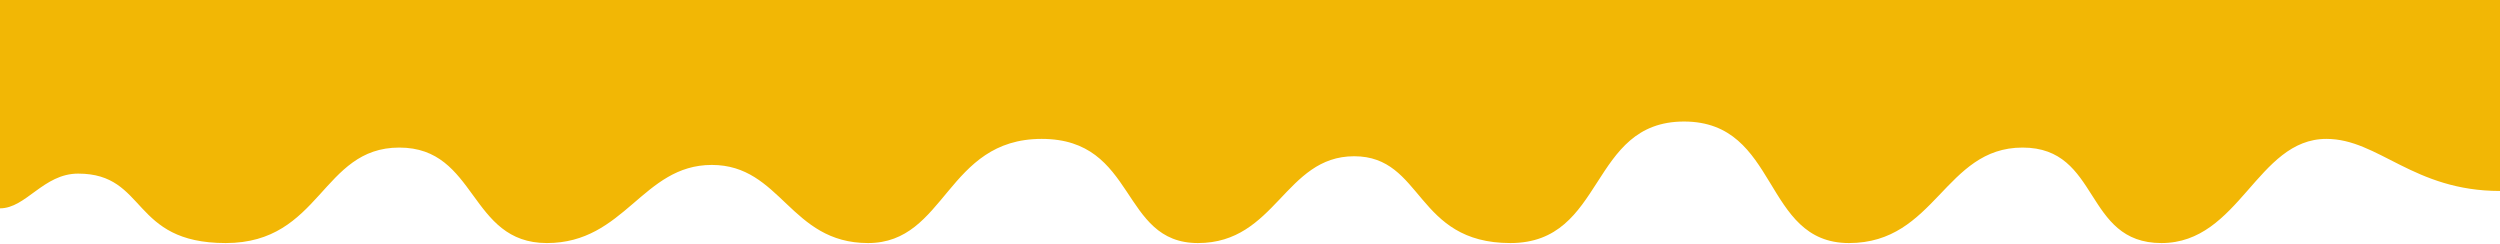
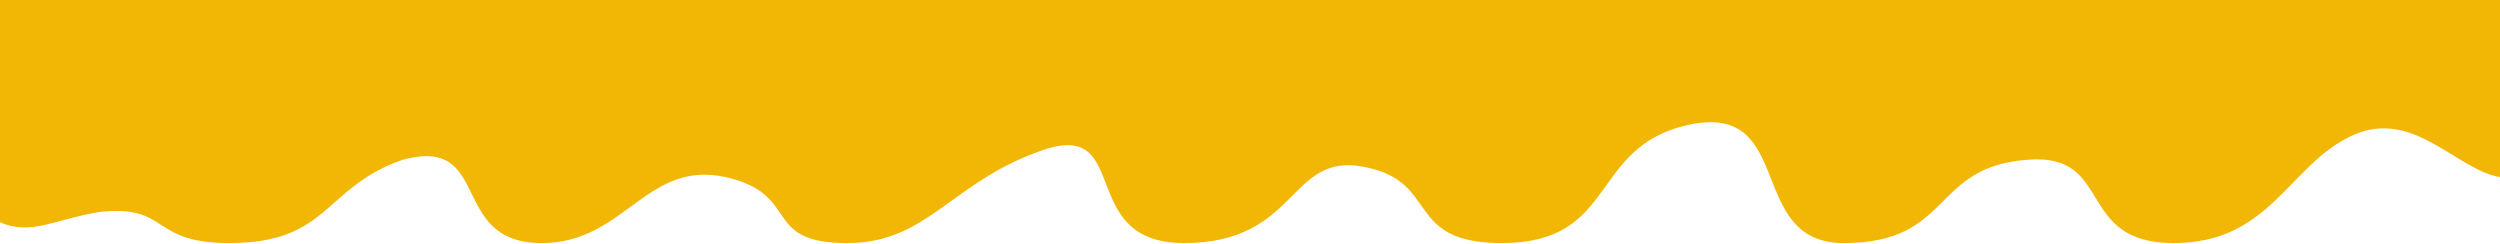
<svg xmlns="http://www.w3.org/2000/svg" viewBox="0 0 1440 140" preserveAspectRatio="none">
-   <path d="     M0,0     L1440,0     L1440,110      C1390,110 1370,80 1340,80     C1300,80 1290,140 1245,140     C1200,140 1210,85 1165,85     C1120,85 1115,140 1065,140     C1015,140 1025,70 970,70     C915,70 925,140 870,140     C815,140 820,90 780,90     C740,90 735,140 690,140     C645,140 655,80 600,80     C545,80 545,140 500,140     C455,140 450,95 410,95     C370,95 360,140 315,140     C270,140 275,85 230,85     C185,85 185,140 130,140     C75,140 85,100 45,100     C25,100 15,120 0,120      Z   " fill="#F2B705" />
+   <path d="     M0,0     L1440,0     L1440,102      C1415,98 1390,62 1355,78     C1318,95 1308,140 1252,140     C1195,140 1218,88 1168,92     C1112,96 1125,140 1062,140     C1005,140 1035,58 972,72     C915,85 932,140 865,140     C808,140 830,104 785,96     C742,88 748,140 682,140     C620,140 652,70 602,86     C548,104 535,140 488,140     C438,140 462,112 418,102     C372,92 360,140 312,140     C258,140 284,78 232,92     C186,108 190,140 132,140     C86,140 98,118 58,122     C32,126 18,136 0,128      Z   " fill="#F2B705" />
</svg>
